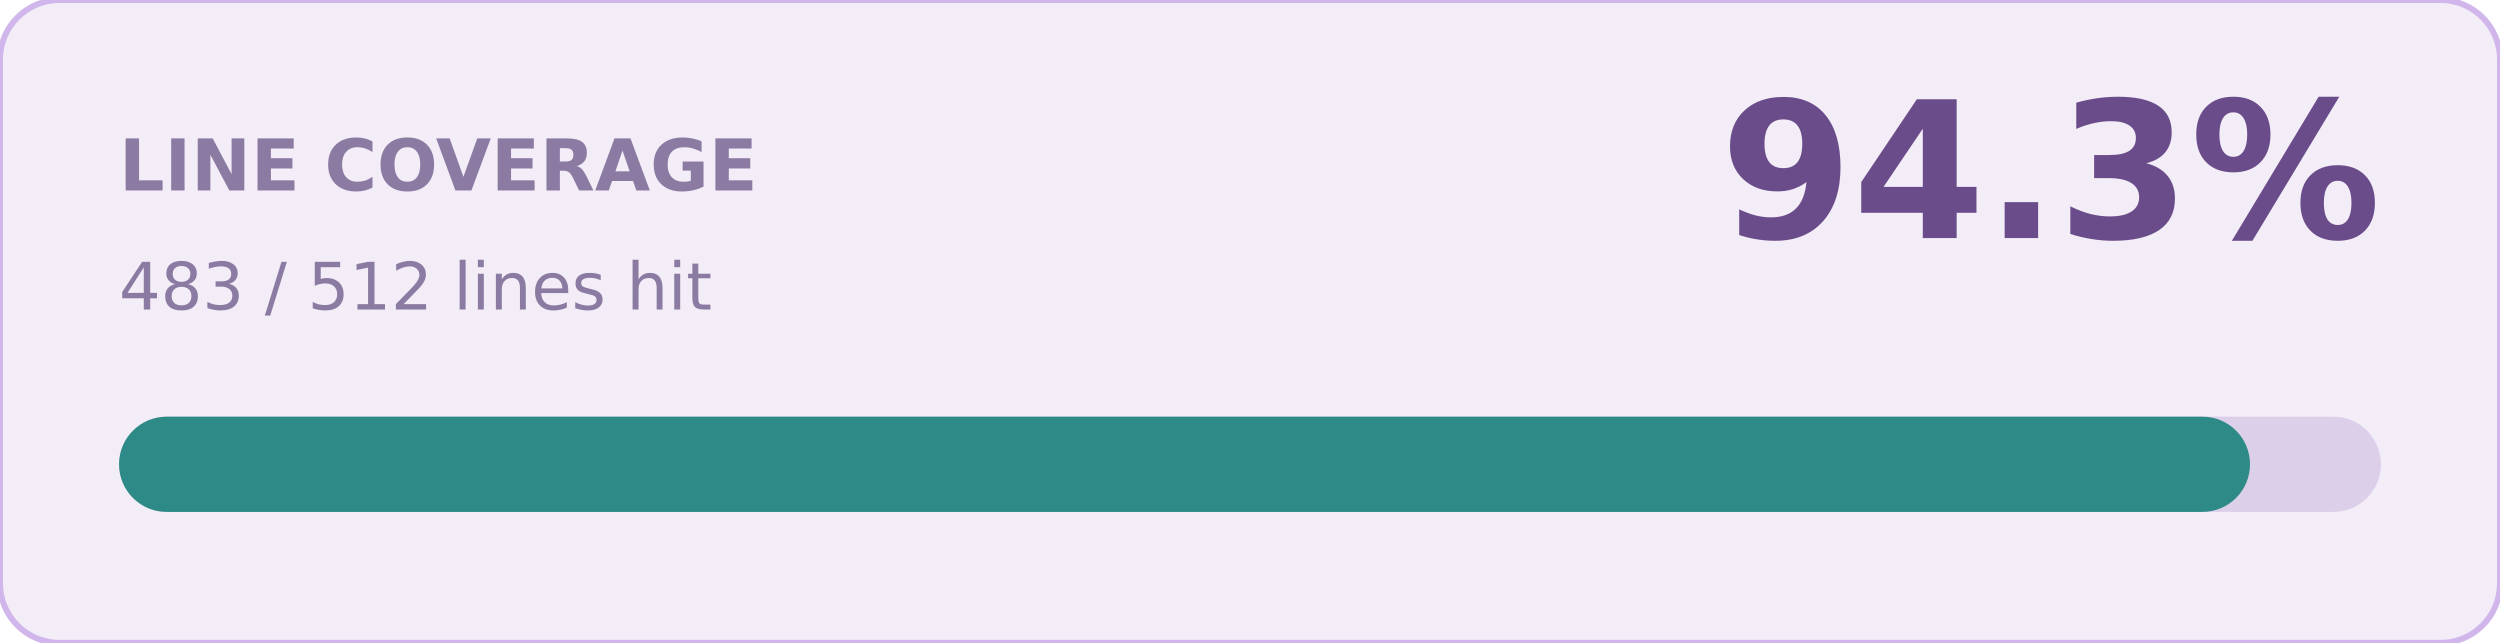
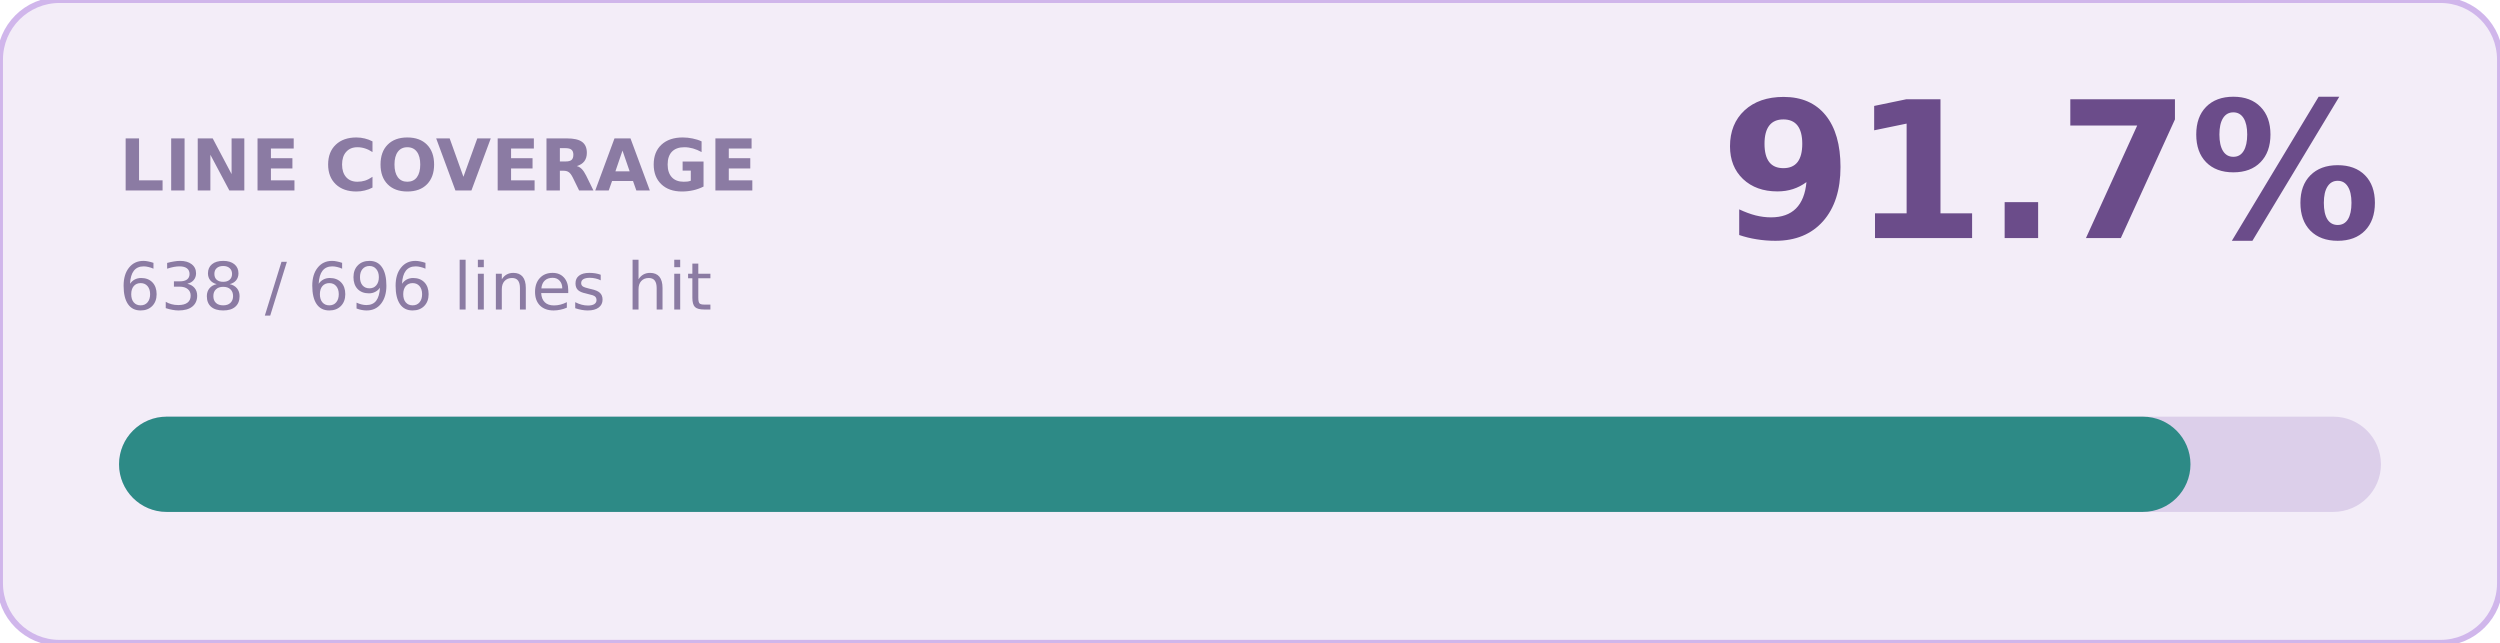
- <svg xmlns="http://www.w3.org/2000/svg" width="420" height="108" role="img" aria-label="line coverage 94.3%">
+ <svg xmlns="http://www.w3.org/2000/svg" width="420" height="108" role="img" aria-label="line coverage 91.7%">
  <rect width="420" height="108" rx="10" fill="#F3EDF8" stroke="#D0B6EB" />
  <text x="20" y="32" fill="#8B7BA3" font-family="Verdana,Geneva,DejaVu Sans,sans-serif" font-size="12" font-weight="700">LINE COVERAGE</text>
-   <text x="400" y="40" text-anchor="end" fill="#6B4C8A" font-family="Verdana,Geneva,DejaVu Sans,sans-serif" font-size="32" font-weight="700">94.3%</text>
-   <text x="20" y="52" fill="#8B7BA3" font-family="Verdana,Geneva,DejaVu Sans,sans-serif" font-size="11">483 / 512 lines hit</text>
+   <text x="400" y="40" text-anchor="end" fill="#6B4C8A" font-family="Verdana,Geneva,DejaVu Sans,sans-serif" font-size="32" font-weight="700">91.7%</text>
+   <text x="20" y="52" fill="#8B7BA3" font-family="Verdana,Geneva,DejaVu Sans,sans-serif" font-size="11">638 / 696 lines hit</text>
  <rect x="20" y="70" width="380" height="16" rx="8" fill="#DCCFEA" />
-   <rect x="20" y="70" width="358" height="16" rx="8" fill="#2D8A86" />
+   <rect x="20" y="70" width="348" height="16" rx="8" fill="#2D8A86" />
</svg>
